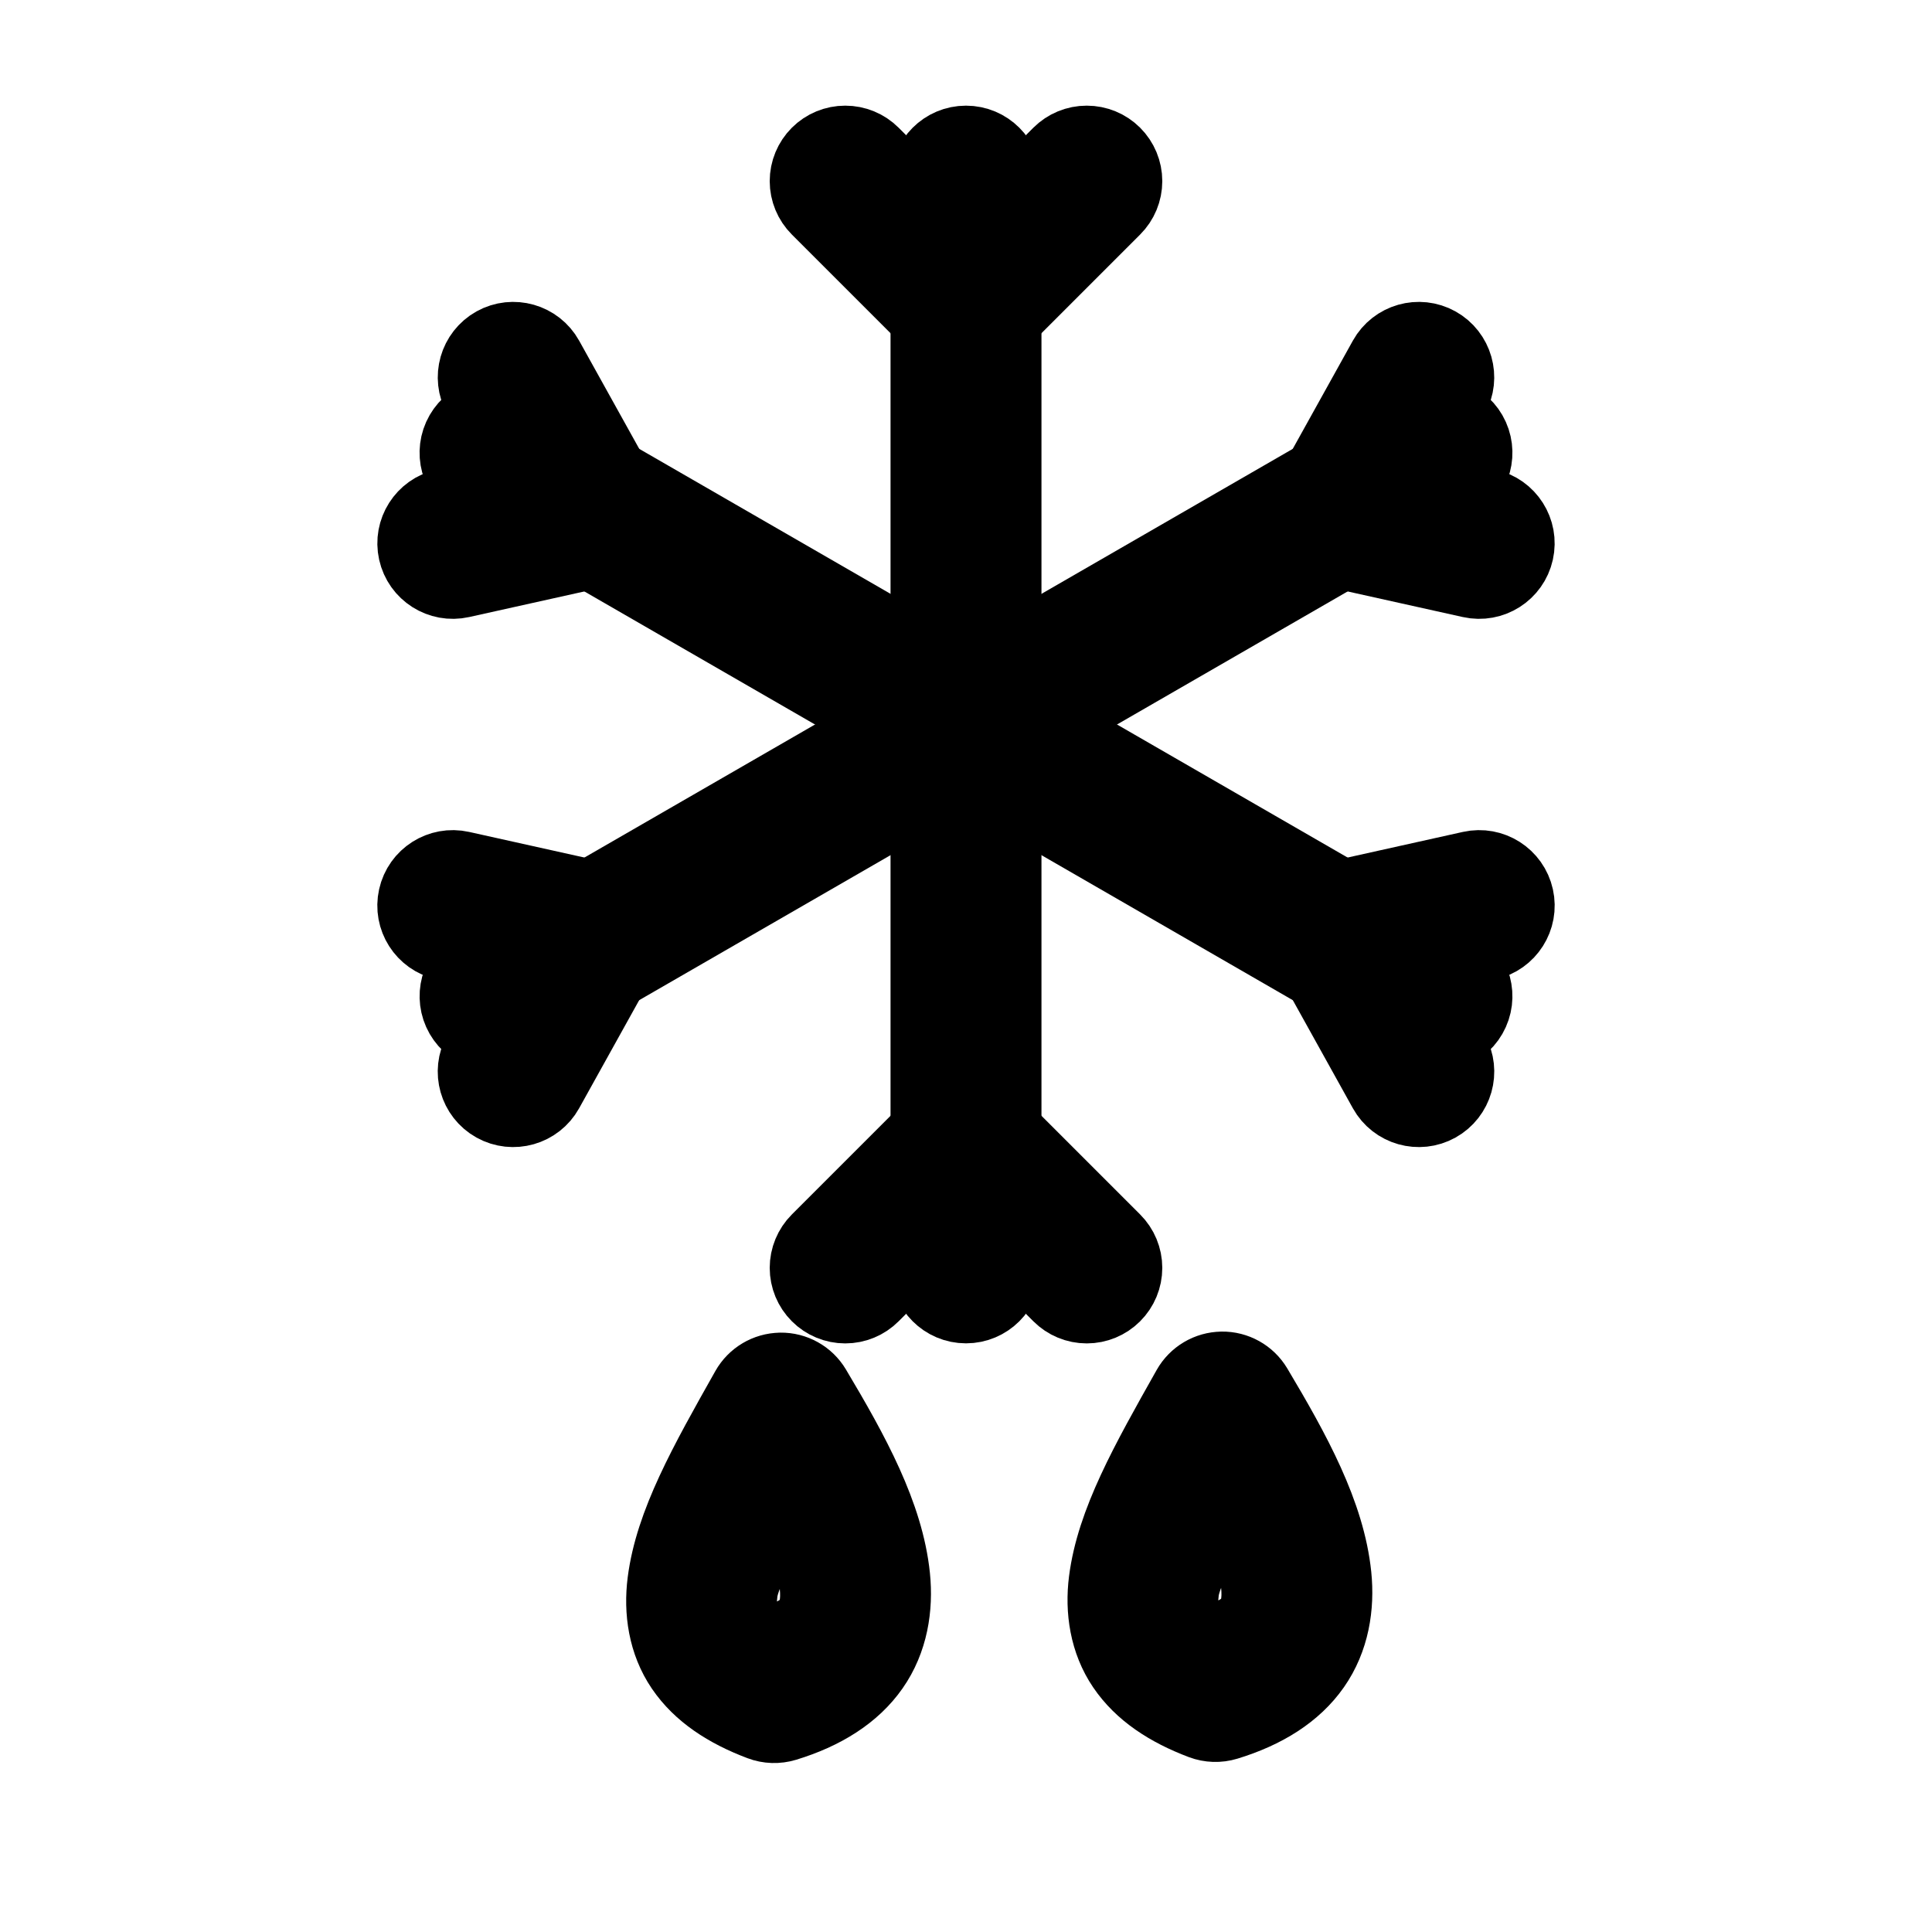
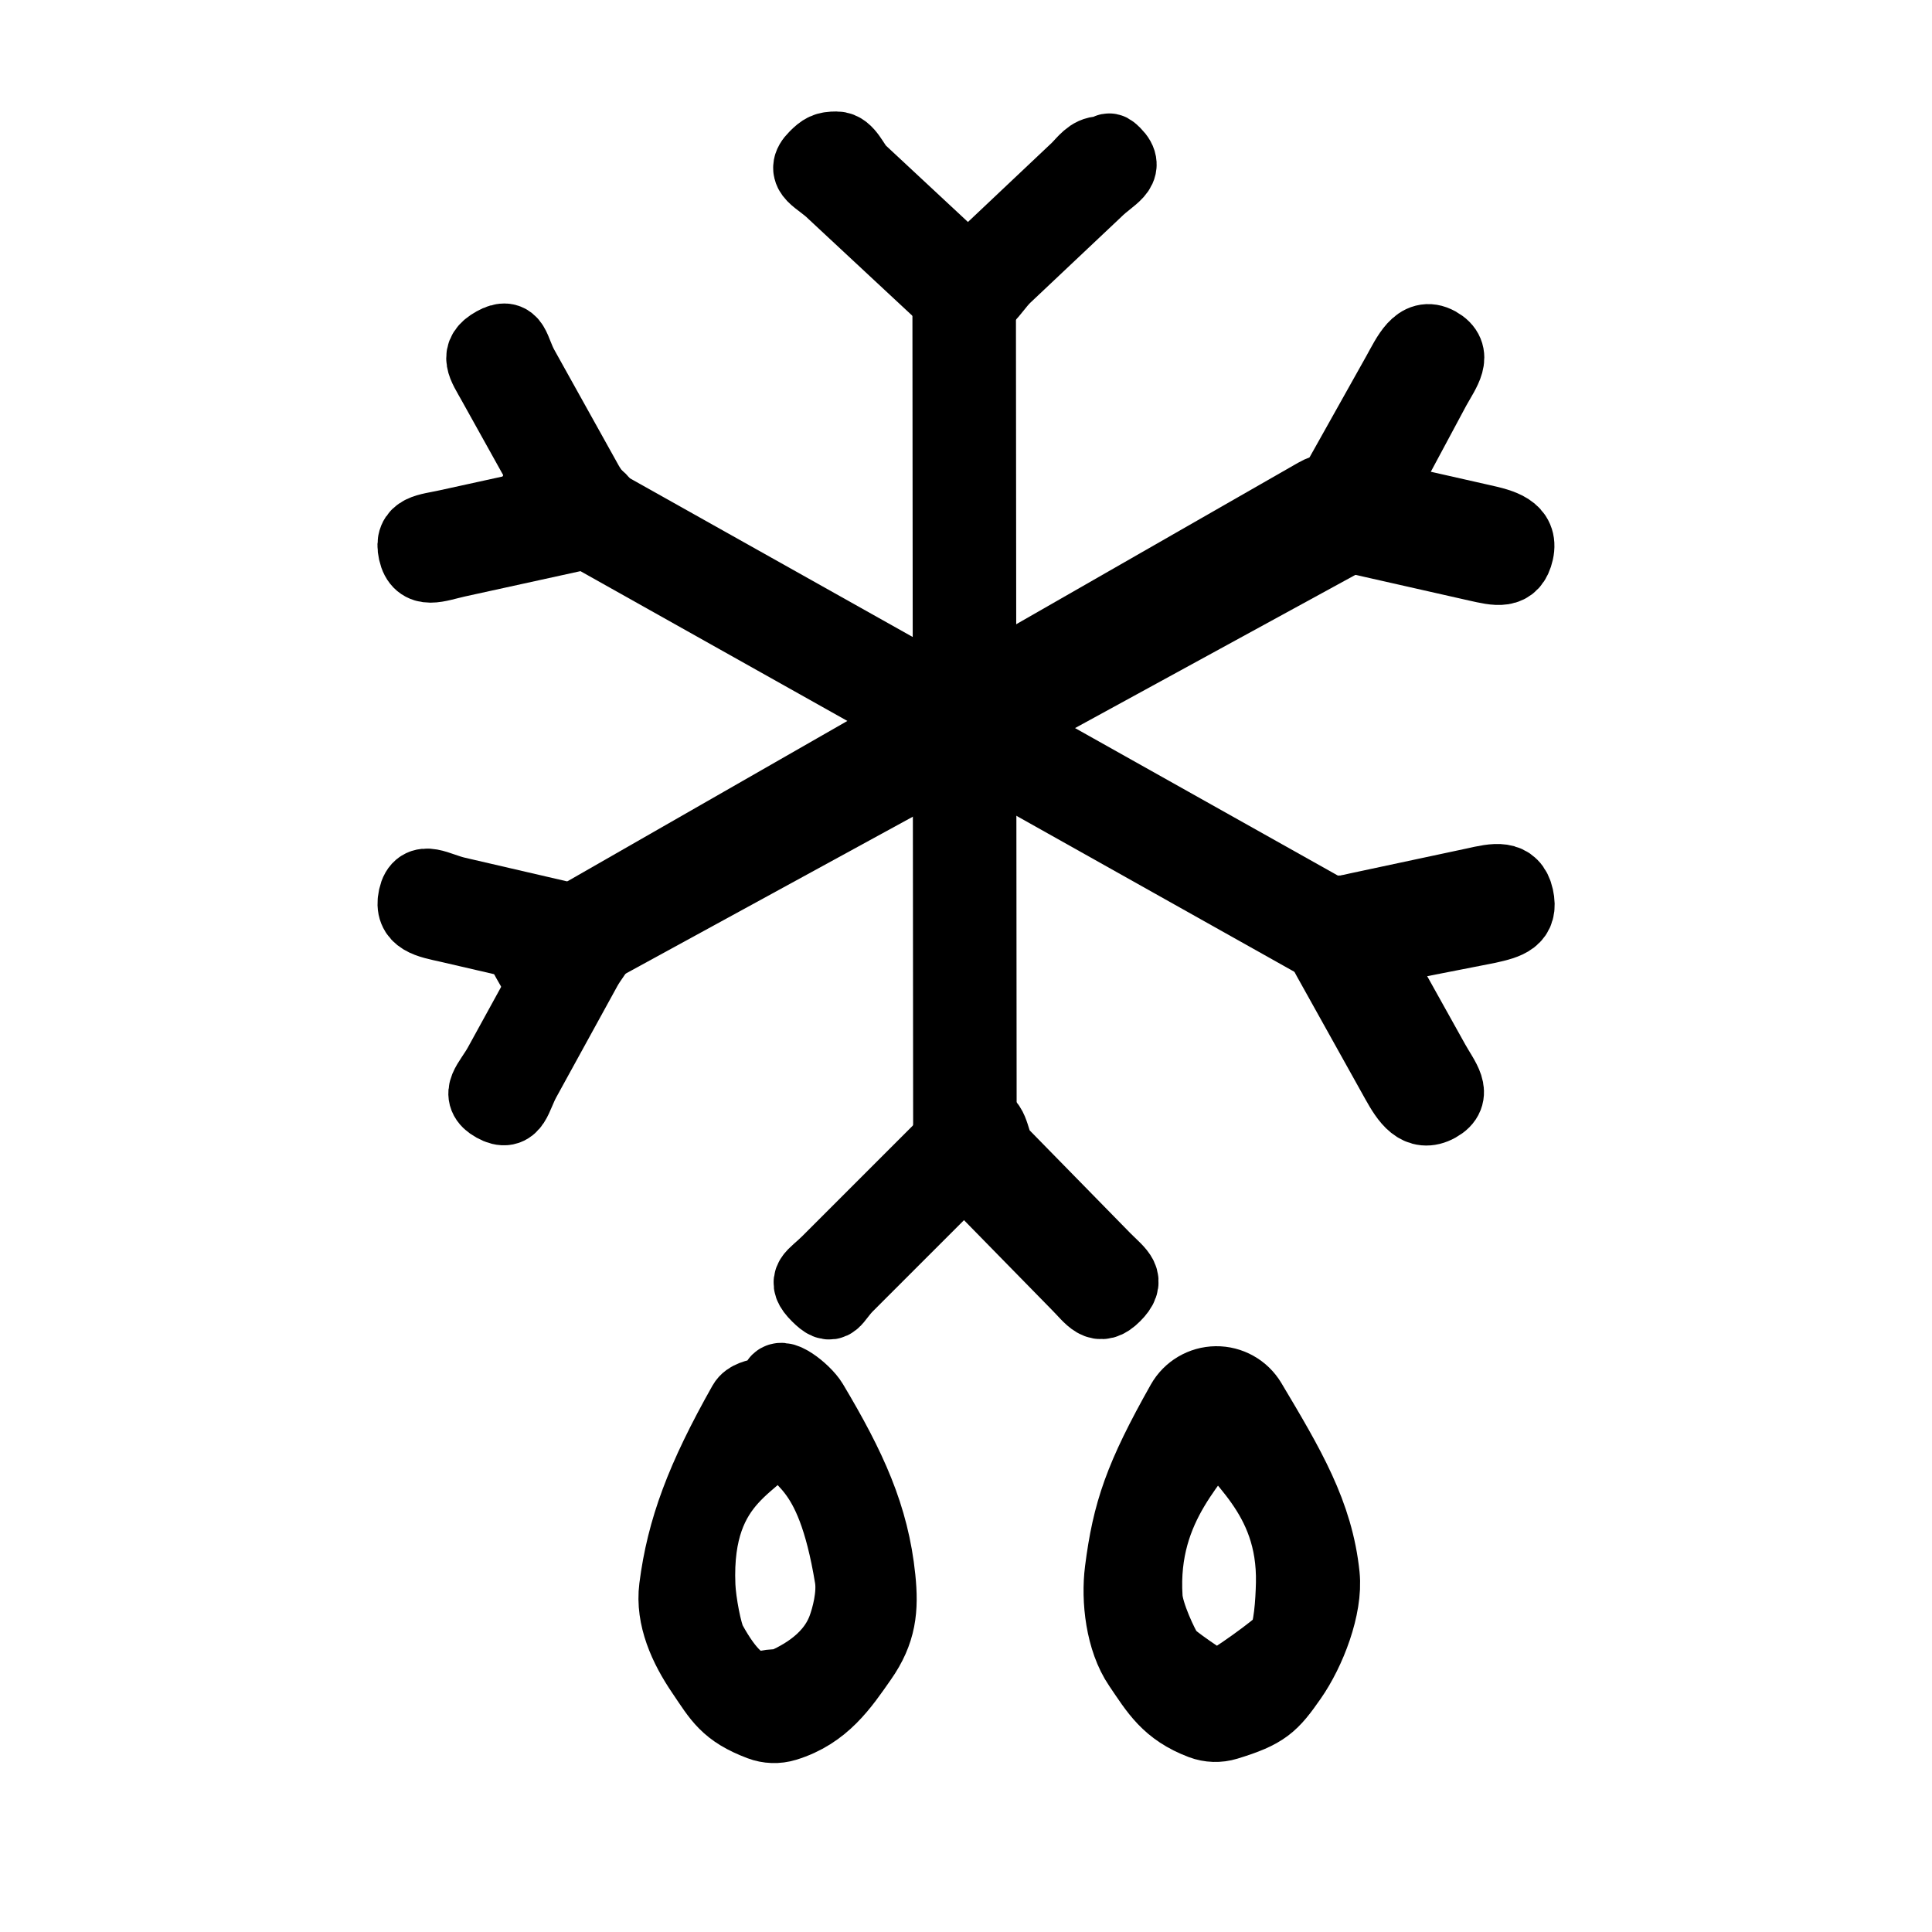
<svg xmlns="http://www.w3.org/2000/svg" viewBox="0 0 64 64" fill="none" stroke="currentColor" stroke-width="2.5" stroke-linecap="round" stroke-linejoin="round" version="1.1" id="svg1785">
  <defs id="defs1789" />
-   <path style="color:#000000;fill:#000000;-inkscape-stroke:none" d="M 32,4.75 A 1.25,1.25 0 0 0 30.75,6 V 42 A 1.25,1.25 0 0 0 32,43.25 1.25,1.25 0 0 0 33.25,42 V 6 A 1.25,1.25 0 0 0 32,4.75 Z" id="line1751" />
-   <path style="color:#000000;fill:#000000;-inkscape-stroke:none" d="m 16.076,13.793 a 1.25,1.25 0 0 0 -0.76,0.582 1.25,1.25 0 0 0 0.459,1.707 l 31.199,18 A 1.25,1.25 0 0 0 48.684,33.625 1.25,1.25 0 0 0 48.225,31.918 l -31.199,-18 a 1.25,1.25 0 0 0 -0.949,-0.125 z" id="line1753" />
-   <path style="color:#000000;fill:#000000;-inkscape-stroke:none" d="m 47.924,13.793 a 1.25,1.25 0 0 0 -0.949,0.125 l -31.199,18 a 1.25,1.25 0 0 0 -0.459,1.707 1.25,1.25 0 0 0 1.709,0.457 l 31.199,-18 A 1.25,1.25 0 0 0 48.684,14.375 1.25,1.25 0 0 0 47.924,13.793 Z" id="line1755" />
-   <path style="color:#000000;fill:#000000;-inkscape-stroke:none" d="m 28,4.75 a 1.25,1.25 0 0 0 -0.885,0.365 1.25,1.25 0 0 0 0,1.77 l 4,4 a 1.25,1.25 0 0 0 1.77,0 1.25,1.25 0 0 0 0,-1.77 l -4,-4 A 1.25,1.25 0 0 0 28,4.75 Z" id="line1757" />
-   <path style="color:#000000;fill:#000000;-inkscape-stroke:none" d="m 36,4.75 a 1.25,1.25 0 0 0 -0.885,0.365 l -4,4 a 1.25,1.25 0 0 0 0,1.77 1.25,1.25 0 0 0 1.77,0 l 4,-4 a 1.25,1.25 0 0 0 0,-1.77 A 1.25,1.25 0 0 0 36,4.75 Z" id="line1759" />
-   <path style="color:#000000;fill:#000000;-inkscape-stroke:none" d="m 32,36.75 a 1.25,1.25 0 0 0 -0.885,0.365 l -4,4 a 1.25,1.25 0 0 0 0,1.77 1.25,1.25 0 0 0 1.77,0 l 4,-4 a 1.25,1.25 0 0 0 0,-1.77 A 1.25,1.25 0 0 0 32,36.75 Z" id="line1761" />
-   <path style="color:#000000;fill:#000000;-inkscape-stroke:none" d="m 32,36.75 a 1.25,1.25 0 0 0 -0.885,0.365 1.25,1.25 0 0 0 0,1.77 l 4,4 a 1.25,1.25 0 0 0 1.77,0 1.25,1.25 0 0 0 0,-1.77 l -4,-4 A 1.25,1.25 0 0 0 32,36.75 Z" id="line1763" />
-   <path style="color:#000000;fill:#000000;-inkscape-stroke:none" d="m 16.393,11.408 a 1.25,1.25 0 0 0 -0.484,1.699 l 2.5,4.5 a 1.25,1.25 0 0 0 1.699,0.484 1.25,1.25 0 0 0 0.484,-1.699 l -2.5,-4.5 a 1.25,1.25 0 0 0 -1.699,-0.484 z" id="line1765" />
-   <path style="color:#000000;fill:#000000;-inkscape-stroke:none" d="m 19.229,15.779 -4.5,1 a 1.25,1.25 0 0 0 -0.949,1.492 1.25,1.25 0 0 0 1.492,0.949 l 4.5,-1 a 1.25,1.25 0 0 0 0.949,-1.492 1.25,1.25 0 0 0 -1.492,-0.949 z" id="line1767" />
-   <path style="color:#000000;fill:#000000;-inkscape-stroke:none" d="m 43.893,29.908 a 1.25,1.25 0 0 0 -0.484,1.699 l 2.5,4.5 a 1.25,1.25 0 0 0 1.699,0.484 1.25,1.25 0 0 0 0.484,-1.699 l -2.5,-4.5 a 1.25,1.25 0 0 0 -1.699,-0.484 z" id="line1769" />
-   <path style="color:#000000;fill:#000000;-inkscape-stroke:none" d="m 48.729,28.779 -4.5,1 a 1.25,1.25 0 0 0 -0.949,1.492 1.25,1.25 0 0 0 1.492,0.949 l 4.5,-1 a 1.25,1.25 0 0 0 0.949,-1.492 1.25,1.25 0 0 0 -1.492,-0.949 z" id="line1771" />
-   <path style="color:#000000;fill:#000000;-inkscape-stroke:none" d="m 47.607,11.408 a 1.25,1.25 0 0 0 -1.699,0.484 l -2.5,4.5 a 1.25,1.25 0 0 0 0.484,1.699 1.25,1.25 0 0 0 1.699,-0.484 l 2.5,-4.5 a 1.25,1.25 0 0 0 -0.484,-1.699 z" id="line1773" />
-   <path style="color:#000000;fill:#000000;-inkscape-stroke:none" d="m 44.771,15.779 a 1.25,1.25 0 0 0 -1.492,0.949 1.25,1.25 0 0 0 0.949,1.492 l 4.5,1 a 1.25,1.25 0 0 0 1.492,-0.949 1.25,1.25 0 0 0 -0.949,-1.492 z" id="line1775" />
-   <path style="color:#000000;fill:#000000;-inkscape-stroke:none" d="m 20.107,29.908 a 1.25,1.25 0 0 0 -1.699,0.484 l -2.5,4.5 a 1.25,1.25 0 0 0 0.484,1.699 1.25,1.25 0 0 0 1.699,-0.484 l 2.5,-4.5 a 1.25,1.25 0 0 0 -0.484,-1.699 z" id="line1777" />
-   <path style="color:#000000;fill:#000000;-inkscape-stroke:none" d="m 15.271,28.779 a 1.25,1.25 0 0 0 -1.492,0.949 1.25,1.25 0 0 0 0.949,1.492 l 4.5,1 a 1.25,1.25 0 0 0 1.492,-0.949 1.25,1.25 0 0 0 -0.949,-1.492 z" id="line1779" />
-   <path style="color:#000000;fill:#000000;-inkscape-stroke:none" d="m 25.857,45.396 a 1.25,1.25 0 0 0 -1.072,0.637 c -1.393,2.47 -2.505,4.444 -2.752,6.377 -0.123,0.966 0.025,1.988 0.594,2.824 0.568,0.837 1.459,1.417 2.574,1.838 a 1.25,1.25 0 0 0 0.807,0.027 c 1.256,-0.383 2.247,-1 2.867,-1.887 0.62,-0.886 0.79,-1.961 0.686,-2.979 -0.21,-2.035 -1.332,-4.081 -2.613,-6.229 a 1.25,1.25 0 0 0 -1.09,-0.609 z m 0.107,4.086 c 0.58,1.174 1.031,2.252 1.109,3.008 0.062,0.606 -0.028,0.975 -0.248,1.289 -0.163,0.233 -0.648,0.465 -1.148,0.689 -0.413,-0.221 -0.853,-0.449 -0.982,-0.639 -0.183,-0.269 -0.252,-0.551 -0.182,-1.104 0.084,-0.655 0.883,-2.076 1.451,-3.244 z" id="path1781" />
-   <path style="color:#000000;fill:#000000;-inkscape-stroke:none" d="m 40.477,45.361 a 1.25,1.25 0 0 0 -1.072,0.635 c -1.393,2.47 -2.505,4.444 -2.752,6.377 -0.123,0.966 0.027,1.988 0.596,2.824 0.568,0.837 1.459,1.419 2.574,1.84 a 1.25,1.25 0 0 0 0.805,0.025 c 1.256,-0.383 2.247,-1 2.867,-1.887 0.62,-0.886 0.79,-1.961 0.686,-2.979 -0.21,-2.035 -1.332,-4.079 -2.613,-6.227 a 1.25,1.25 0 0 0 -1.09,-0.609 z m 0.109,4.086 c 0.579,1.173 1.03,2.252 1.107,3.008 0.062,0.606 -0.026,0.973 -0.246,1.287 -0.163,0.233 -0.649,0.465 -1.148,0.689 -0.414,-0.221 -0.853,-0.448 -0.982,-0.639 -0.183,-0.269 -0.254,-0.551 -0.184,-1.104 0.084,-0.655 0.885,-2.074 1.453,-3.242 z" id="path1781-5" />
+   <path style="color:#000000;fill:#000000;-inkscape-stroke:none" d="m 32,8.665 c -0.69,0 -0.526,0.56 -0.525,1.25 l 0.024,27.275 c 6.11e-4,0.69 -0.165,1.25 0.525,1.25 0.69,0 0.405,-0.56 0.404,-1.25 L 32.404,9.915 c -6.12e-4,-0.69 0.286,-1.25 -0.404,-1.25 z" id="line1751" />
+   <path style="color:#000000;fill:#000000;-inkscape-stroke:none" d="m 18.606,15.605 c -0.32,0.086 -0.594,0.295 -0.76,0.582 -0.345,0.598 0.169,0.61 0.767,0.955 l 25.559,14.343 c 0.598,0.346 1.056,0.893 1.401,0.295 0.345,-0.598 -0.271,-0.781 -0.869,-1.126 L 19.145,16.311 C 18.857,16.145 18.926,15.519 18.606,15.605 Z" id="line1753" />
+   <path style="color:#000000;fill:#000000;-inkscape-stroke:none" d="m 44.574,16.288 c -0.32,-0.086 -0.662,-0.041 -0.949,0.125 L 17.929,31.132 c -0.598,0.345 -0.633,0.254 -0.288,0.853 0.345,0.599 0.222,0.427 0.82,0.081 L 44.396,17.894 c 0.598,-0.345 1.282,-0.425 0.938,-1.023 -0.166,-0.287 -0.439,-0.496 -0.76,-0.582 z" id="line1755" />
+   <path style="color:#000000;fill:#000000;-inkscape-stroke:none" d="m 27.71,4.943 c -0.332,-4.682e-4 -0.432,0.058 -0.667,0.293 -0.489,0.488 0.115,0.629 0.604,1.117 l 3.517,3.275 c 0.488,0.489 0.749,1.021 1.238,0.532 0.489,-0.488 0.054,-0.701 -0.435,-1.189 L 28.45,5.695 C 28.215,5.461 28.042,4.943 27.71,4.943 Z" id="line1757" />
+   <path style="color:#000000;fill:#000000;-inkscape-stroke:none" d="m 36.471,5.1 c -0.332,-4.682e-4 -0.517,0.288 -0.752,0.522 l -3.033,2.864 c -0.489,0.488 -1.094,0.774 -0.604,1.262 0.488,0.489 0.677,-0.115 1.165,-0.604 L 36.281,6.281 C 36.77,5.792 37.374,5.604 36.885,5.115 36.65,4.881 36.803,5.1 36.471,5.1 Z" id="line1759" />
+   <path style="color:#000000;fill:#000000;-inkscape-stroke:none" d="m 31.758,37.064 c -0.332,-4.68e-4 -0.07,0.542 -0.305,0.776 l -4,4 c -0.489,0.488 -0.828,0.556 -0.338,1.044 0.488,0.489 0.435,0.151 0.924,-0.338 l 4,-4 c 0.489,-0.488 1.094,-0.629 0.604,-1.117 -0.235,-0.234 -0.553,-0.366 -0.885,-0.365 z" id="line1761" />
+   <path style="color:#000000;fill:#000000;-inkscape-stroke:none" d="m 32.532,37.209 c -0.332,-4.69e-4 -0.65,0.131 -0.885,0.365 -0.489,0.488 0.115,0.894 0.604,1.383 l 3.468,3.541 c 0.488,0.489 0.677,0.876 1.165,0.387 0.489,-0.488 0.175,-0.653 -0.314,-1.141 l -3.468,-3.541 c -0.235,-0.234 -0.239,-0.994 -0.571,-0.994 z" id="line1763" />
+   <path style="color:#000000;fill:#000000;-inkscape-stroke:none" d="m 16.393,11.408 c -0.603,0.336 -0.341,0.652 -0.006,1.255 l 2.124,3.816 c 0.336,0.603 0.618,1.264 1.221,0.929 0.603,-0.336 -8.45e-4,-0.789 -0.336,-1.392 l -2.124,-3.816 c -0.336,-0.603 -0.276,-1.127 -0.879,-0.792 z" id="line1765" />
+   <path style="color:#000000;fill:#000000;-inkscape-stroke:none" d="m 18.613,16.634 -3.782,0.829 c -0.674,0.15 -1.202,0.134 -1.052,0.809 0.15,0.674 0.681,0.416 1.355,0.266 l 3.782,-0.829 c 0.674,-0.15 1.236,-0.134 1.086,-0.809 -0.15,-0.674 -0.715,-0.416 -1.39,-0.266 z" id="line1767" />
+   <path style="color:#000000;fill:#000000;-inkscape-stroke:none" d="m 44.132,30.353 c -0.603,0.336 -0.409,0.789 -0.074,1.392 l 2.261,4.056 c 0.336,0.603 0.686,1.127 1.289,0.792 0.603,-0.336 0.17,-0.789 -0.165,-1.392 l -2.261,-4.056 c -0.336,-0.603 -0.447,-1.127 -1.05,-0.792 z" id="line1769" />
+   <path style="color:#000000;fill:#000000;-inkscape-stroke:none" d="m 48.865,29.326 -3.885,0.829 c -0.674,0.15 -1.236,0.271 -1.086,0.945 0.15,0.674 0.647,0.518 1.321,0.368 l 4.056,-0.795 c 0.674,-0.15 1.099,-0.271 0.949,-0.945 -0.15,-0.674 -0.681,-0.553 -1.355,-0.402 z" id="line1771" />
+   <path style="color:#000000;fill:#000000;-inkscape-stroke:none" d="m 47.607,11.408 c -0.603,-0.335 -0.919,0.394 -1.255,0.997 l -2.158,3.851 c -0.335,0.603 -0.597,1.09 0.006,1.426 0.603,0.335 0.748,-0.155 1.084,-0.758 L 47.477,12.834 c 0.335,-0.603 0.734,-1.09 0.131,-1.426 z" id="line1773" />
+   <path style="color:#000000;fill:#000000;-inkscape-stroke:none" d="m 45.258,16.425 c -0.674,-0.15 -1.145,-0.234 -1.295,0.44 -0.15,0.674 0.48,0.796 1.154,0.945 l 3.816,0.863 c 0.674,0.15 1.137,0.272 1.287,-0.402 0.15,-0.674 -0.472,-0.834 -1.147,-0.983 z" id="line1775" />
+   <path style="color:#000000;fill:#000000;-inkscape-stroke:none" d="m 19.629,30.729 c -0.603,-0.335 -0.68,0.292 -1.016,0.895 l -2.021,3.68 c -0.335,0.603 -0.802,0.953 -0.199,1.289 0.603,0.335 0.612,-0.258 0.947,-0.86 l 2.021,-3.68 c 0.335,-0.603 0.87,-0.988 0.268,-1.323 z" id="line1777" />
+   <path style="color:#000000;fill:#000000;-inkscape-stroke:none" d="m 15.135,29.634 c -0.674,-0.15 -1.206,-0.58 -1.355,0.095 -0.15,0.674 0.412,0.761 1.086,0.911 l 3.577,0.829 c 0.674,0.15 1.206,0.306 1.355,-0.368 0.15,-0.674 -0.412,-0.488 -1.086,-0.638 z" id="line1779" />
+   <path style="color:#000000;fill:#000000;-inkscape-stroke:none" d="m 25.761,45.88 c 0,0.445 -0.854,0.249 -1.072,0.637 -1.393,2.47 -2.022,4.154 -2.269,6.087 -0.123,0.966 0.315,1.939 0.884,2.776 0.568,0.837 0.783,1.272 1.897,1.693 0.258,0.098 0.542,0.108 0.807,0.027 1.256,-0.383 1.86,-1.29 2.48,-2.177 0.62,-0.886 0.694,-1.622 0.589,-2.64 -0.21,-2.035 -0.945,-3.645 -2.227,-5.793 -0.229,-0.383 -1.09,-1.055 -1.09,-0.609 z m 0.059,1.427 c 0.58,1.174 1.757,0.946 2.415,4.941 0.099,0.601 -0.113,1.366 -0.248,1.724 -0.453,1.2 -1.663,1.722 -2.164,1.946 -0.413,-0.221 -1.095,0.76 -2.336,-1.509 -0.156,-0.285 -0.352,-1.321 -0.375,-1.877 -0.158,-3.749 2.14,-4.057 2.708,-5.226 z" id="path1781" />
+   <path style="color:#000000;fill:#000000;-inkscape-stroke:none" d="m 40.283,45.845 c -0.445,0.006 -0.853,0.247 -1.072,0.635 -1.393,2.47 -1.78,3.622 -2.027,5.555 -0.123,0.966 0.027,2.278 0.596,3.114 0.568,0.837 0.928,1.467 2.042,1.888 0.258,0.097 0.541,0.106 0.805,0.025 1.256,-0.383 1.474,-0.614 2.094,-1.5 0.62,-0.886 1.177,-2.347 1.072,-3.365 -0.21,-2.035 -1.139,-3.595 -2.42,-5.743 -0.229,-0.383 -0.644,-0.615 -1.09,-0.609 z m 0.013,1.234 c 0.579,1.173 2.625,2.349 2.558,5.376 -0.014,0.609 -0.075,1.602 -0.294,1.916 -0.163,0.233 -1.761,1.384 -2.26,1.608 -0.414,-0.221 -1.53,-0.98 -1.659,-1.17 -0.183,-0.269 -0.679,-1.321 -0.715,-1.877 -0.206,-3.169 1.803,-4.684 2.372,-5.852 z" id="path1781-5" />
</svg>
